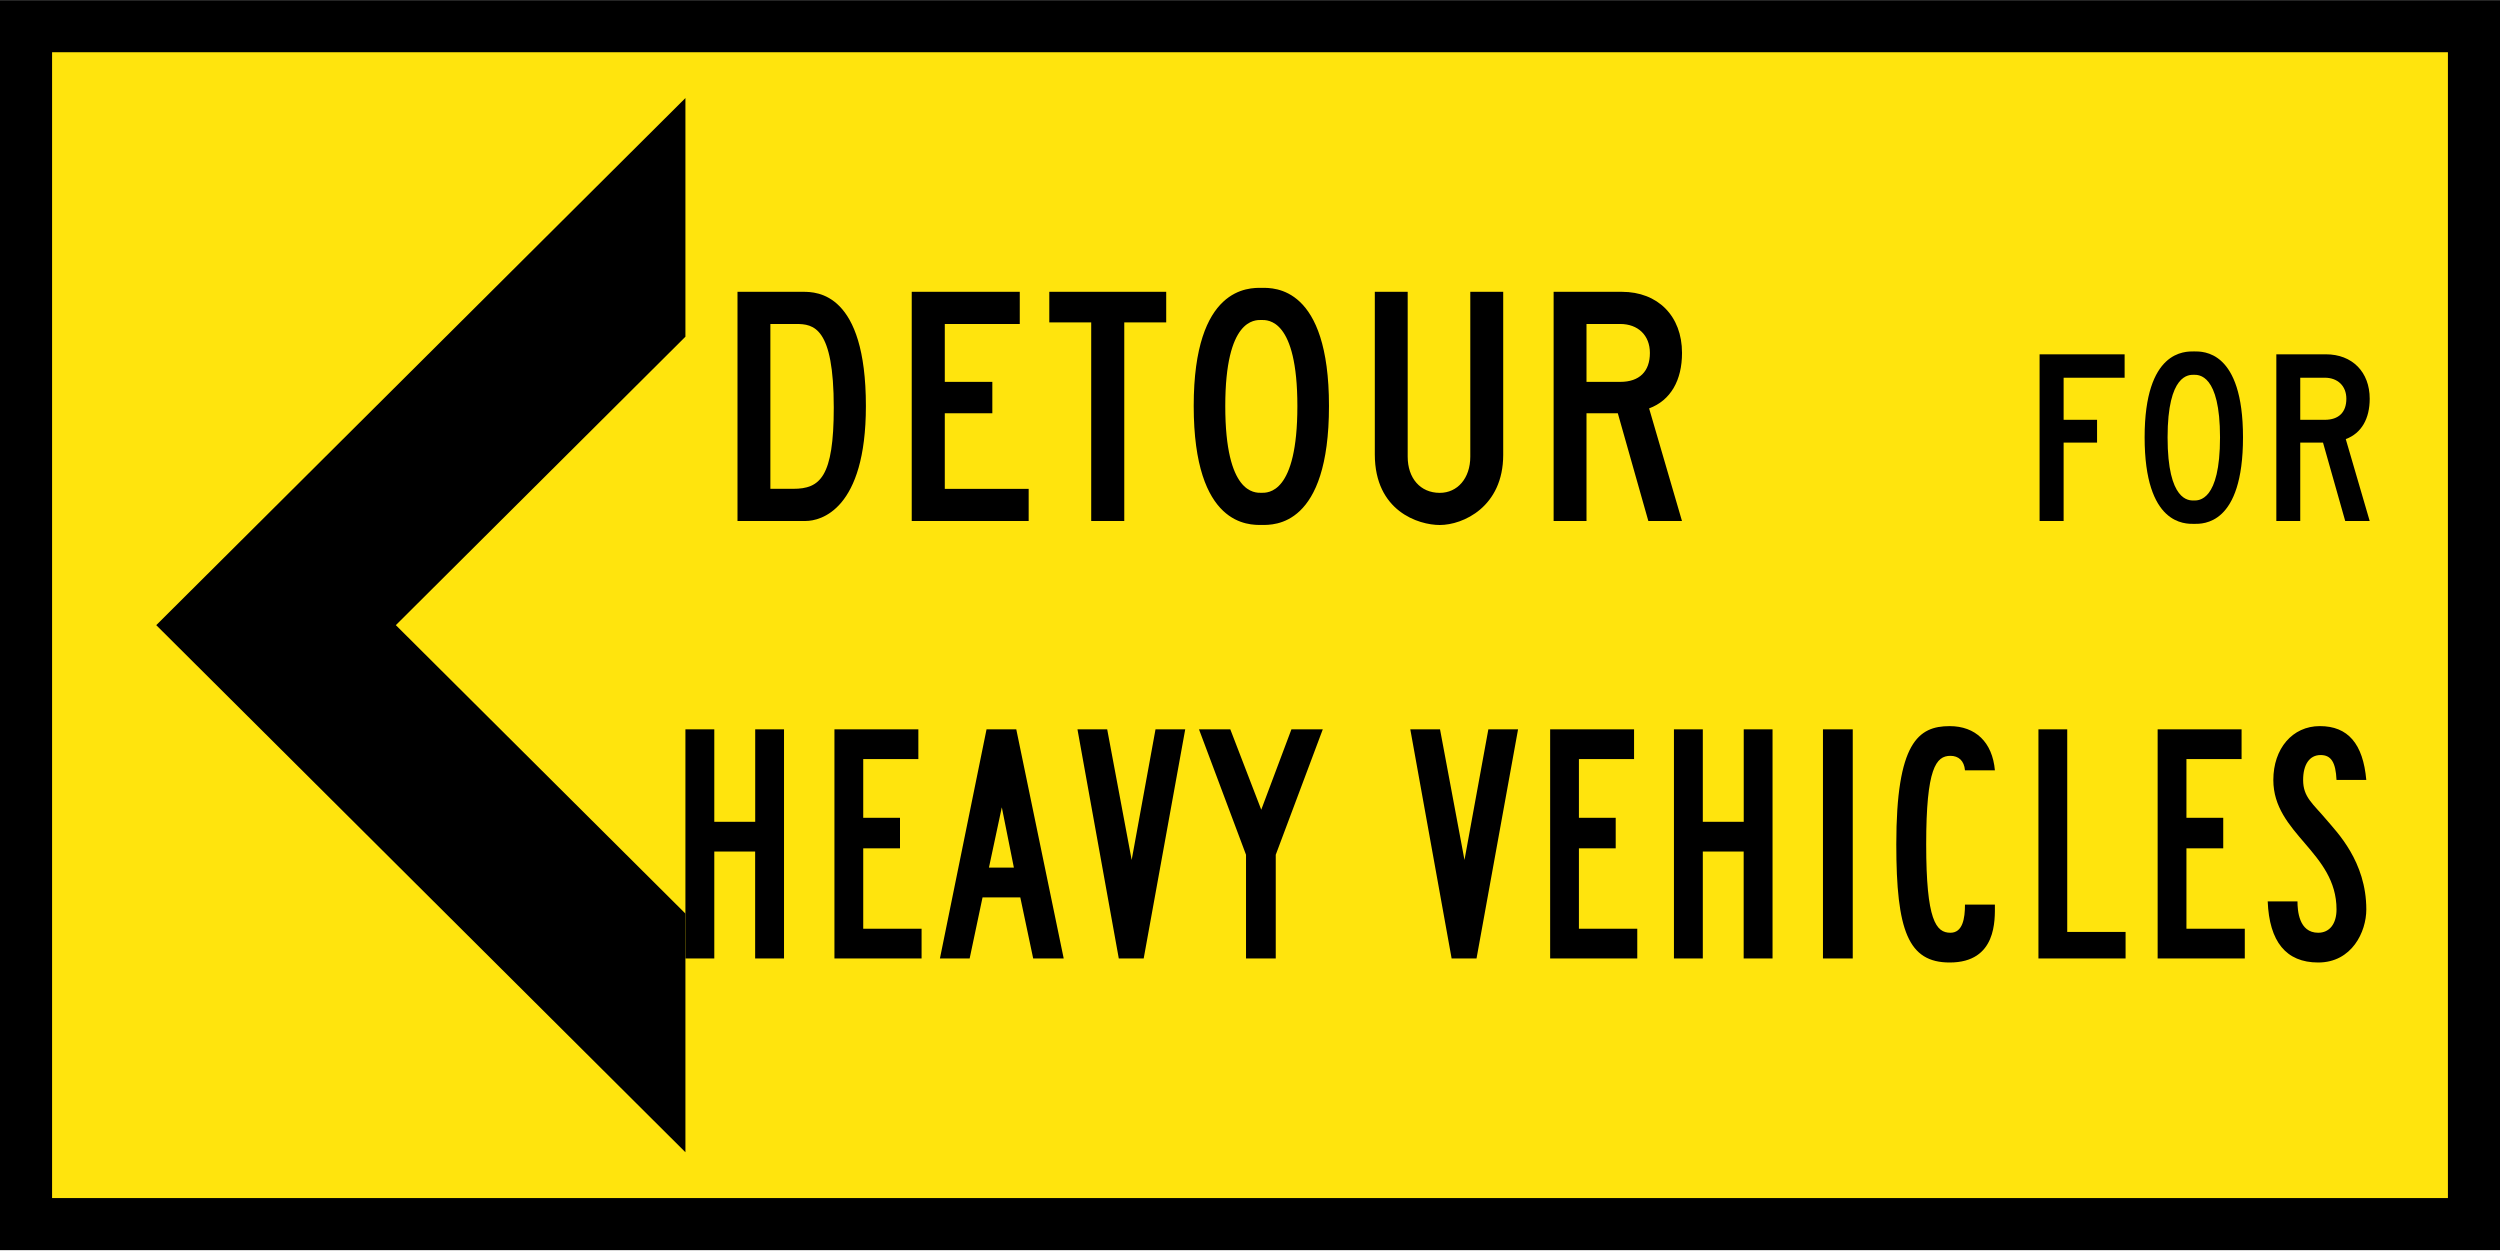
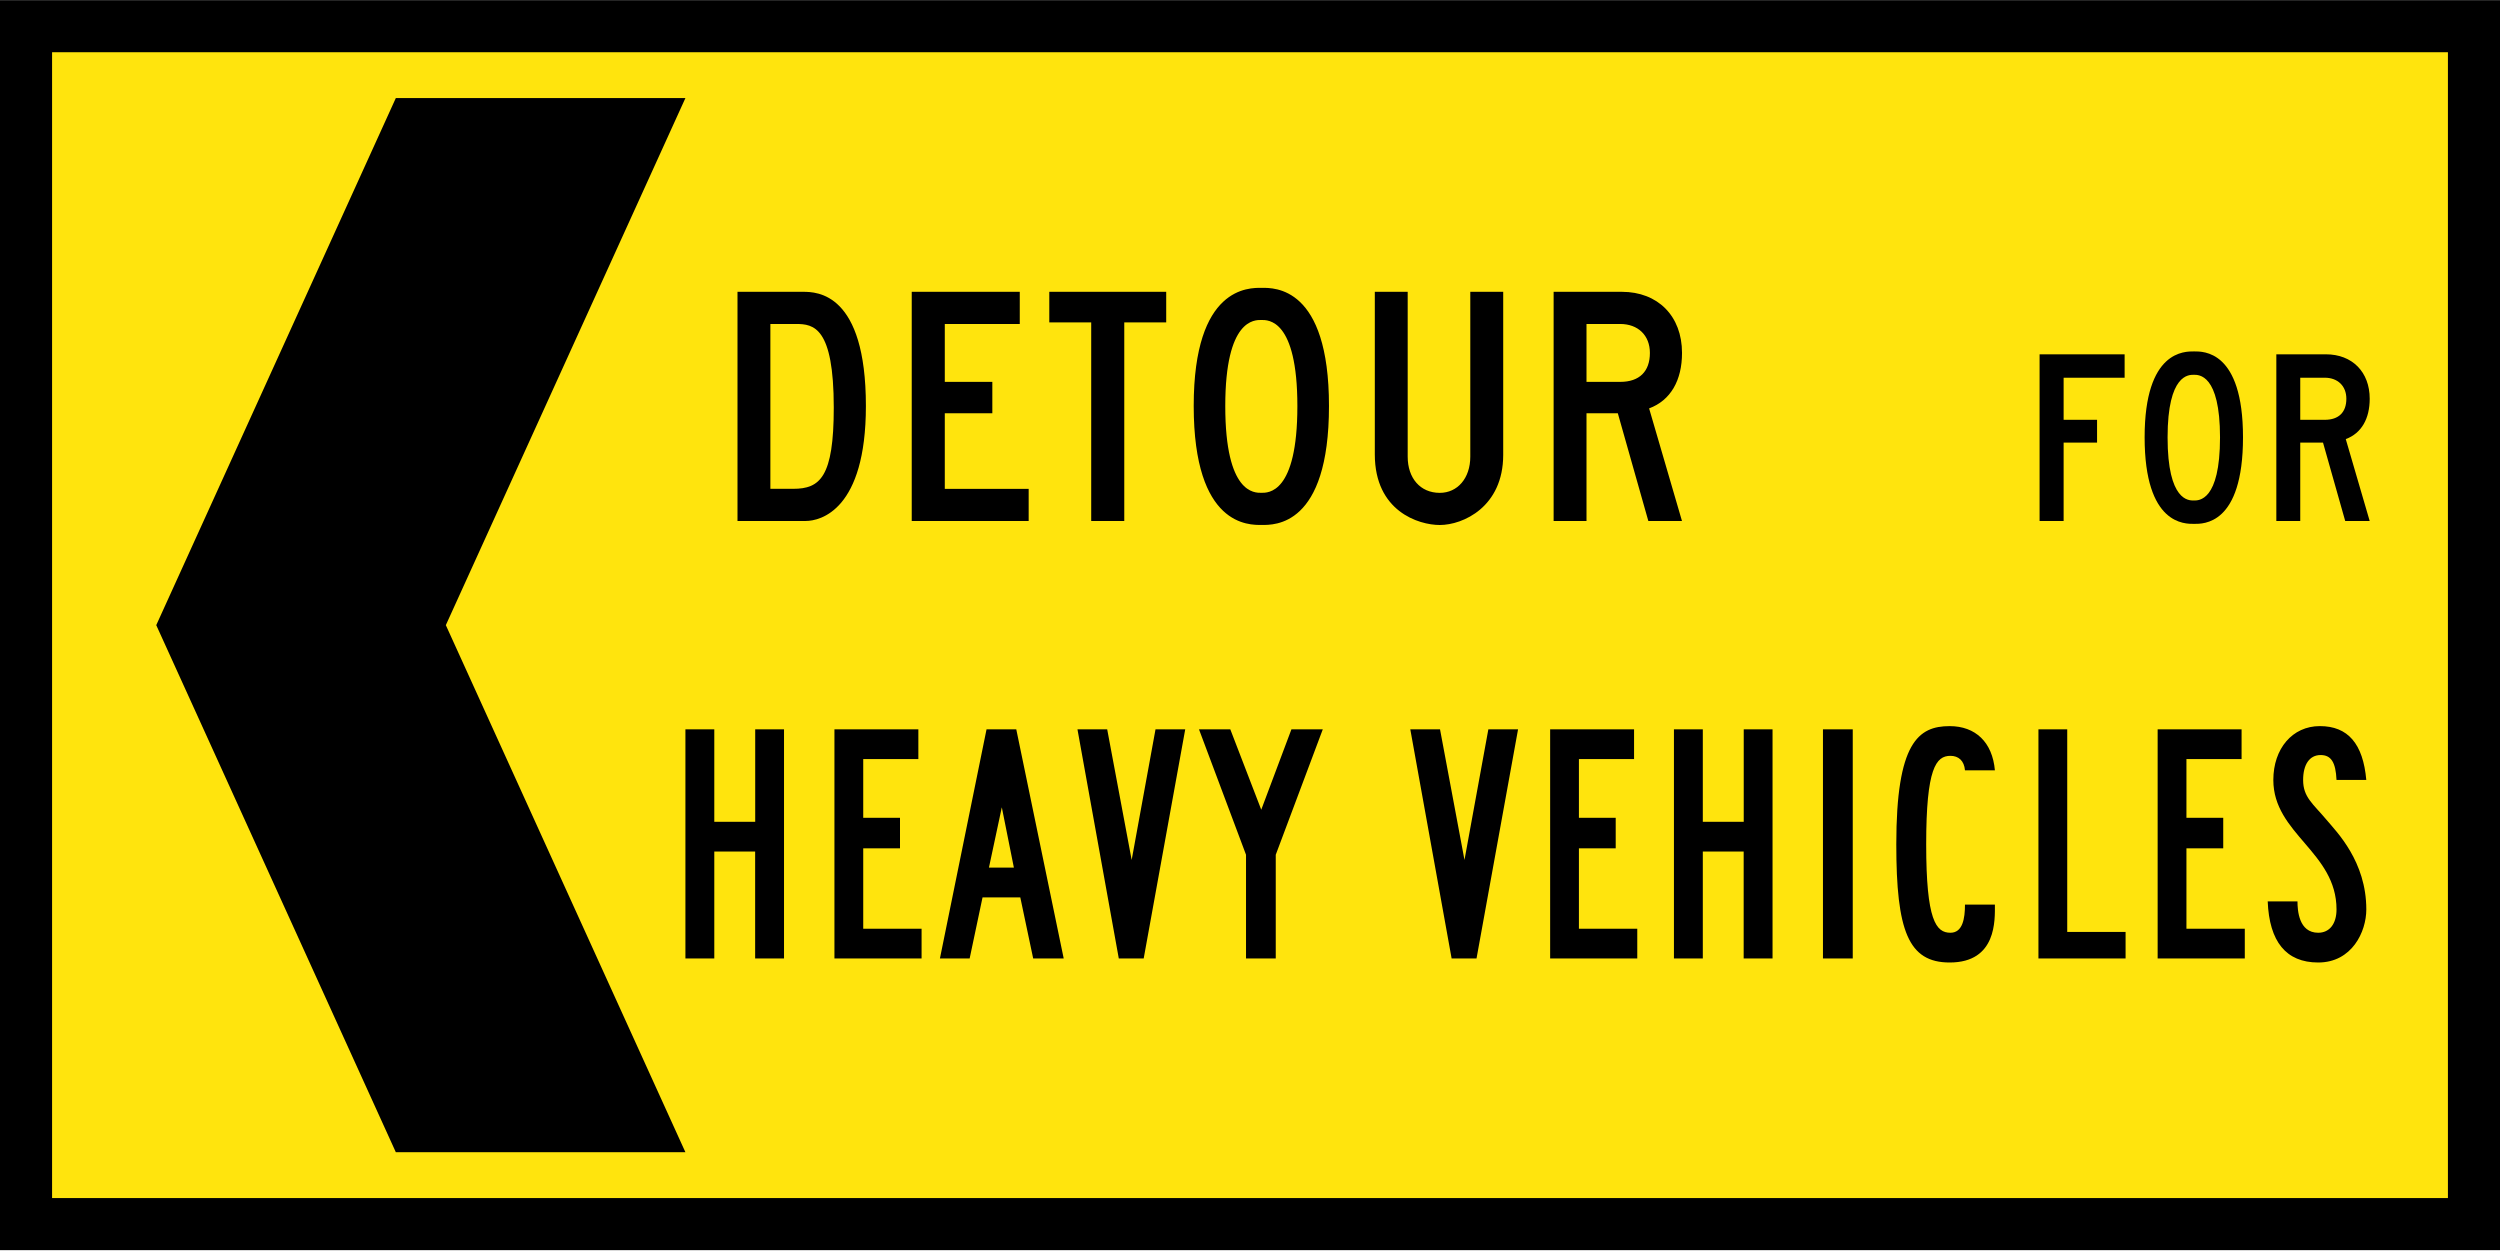
<svg xmlns="http://www.w3.org/2000/svg" version="1.1" width="42.33mm" height="21.17mm" viewBox="0 0 120 60">
  <g transform="scale(0.1)">
    <g id="panel">
      <path id="border" fill="#000" d="M0 0h1200v600h-1200Z" />
      <path id="ground" fill="#ffe40d" d="M25 25h1150v550h-1150Z" />
    </g>
    <g id="legend">
-       <path fill="#000" d="M75 300L329 47L329 161.55L190 300L329 438.45L329 553L75 300Z" />
+       <path fill="#000" d="M75 300L190 47L329 47L214 300L329 553L190 553L75 300Z" />
      <path fill="#000" d="M386.7 250C393.9 250 415.63 244.65 415.63 194.81C415.63 140.33 392.1 140 385.39 140H354V250ZM400.21 195.58C400.21 228.94 393.63 234.56 380.76 234.56H369.78V155.44H382.12C390.57 155.44 400.21 156.93 400.21 195.58Z M437.63 250H493.76V234.57H453.5V198.29H476.32V183.23H453.5V155.44H489.49V140H437.63Z M539.65 154.67H559.78V140H503.66V154.67H523.78V250H539.65Z M605.62 251.91C611.55 251.91 637.91 252.82 637.91 194.81C637.91 137.21 611.55 138.09 605.62 138.09C599.7 138.09 572.98 137.17 572.98 194.77C572.98 252.82 599.7 251.91 605.62 251.91ZM622.74 194.85C622.74 237.13 608.58 236.48 605.45 236.48C602.31 236.48 588.13 237.13 588.13 194.85C588.13 152.87 602.31 153.52 605.45 153.52C608.58 153.52 622.74 152.87 622.74 194.85Z M691.09 251.93C702.2 251.93 721.54 243.29 721.54 218.26V140H705.74V219.12C705.74 229.55 699.56 236.5 691.09 236.5C681.74 236.5 675.69 229.47 675.69 219.12V140H659.91V218.03C659.91 245.31 680.93 251.93 691.09 251.93Z M791.2 250H807.35L791.57 195.96C801.96 192.1 807.37 182.45 807.37 169.33C807.37 151.58 795.73 140 778.48 140H745.74V250H761.52V198.29H776.55ZM777.71 155.44C786.18 155.44 791.95 160.83 791.95 169.33C791.95 178.21 786.96 183.23 777.69 183.23H761.52V155.44Z" />
      <path fill="#000" d="M990.54 181.23H1019.82V170H979V250H990.54V212.39H1006.59V201.44H990.54Z M1053.16 251.39C1057.47 251.39 1076.64 252.05 1076.64 209.86C1076.64 167.97 1057.47 168.61 1053.16 168.61C1048.85 168.61 1029.42 167.94 1029.42 209.83C1029.42 252.05 1048.85 251.39 1053.16 251.39ZM1065.61 209.89C1065.61 240.64 1055.31 240.17 1053.03 240.17C1050.75 240.17 1040.44 240.64 1040.44 209.89C1040.44 179.36 1050.75 179.83 1053.03 179.83C1055.31 179.83 1065.61 179.36 1065.61 209.89Z M1125.7 250H1137.45L1125.97 210.7C1133.53 207.89 1137.46 200.87 1137.46 191.33C1137.46 178.42 1129 170 1116.45 170H1092.64V250H1104.12V212.39H1115.05ZM1115.89 181.23C1122.05 181.23 1126.25 185.15 1126.25 191.33C1126.25 197.79 1122.62 201.44 1115.88 201.44H1104.12V181.23Z" />
      <path fill="#000" d="M362.47 460H376.33V350H362.5V394.38H342.86V350H329V460H342.86V408.67H362.47Z M400.53 460H442.36V445.71H414.35V407.12H432V392.46H414.35V364.29H440.81V350H400.53Z M495.93 460H510.58L487.81 350H473.54L451.16 460H465.43L471.62 430.67H489.74ZM480.87 387.43 486.66 416.38H474.69Z M548.97 460 568.91 350H554.65L543.2 412.71L531.45 350H517.18L537.02 460Z M612.36 410.21 634.94 350H619.89L605.4 388.6L590.54 350H575.51L598.09 410.21V460H612.36Z M708.73 460 728.67 350H714.41L702.95 412.71L691.21 350H676.94L696.78 460Z M744.07 460H785.89V445.71H757.88V407.12H775.54V392.46H757.88V364.29H784.35V350H744.07Z M836.96 460H850.82V350H836.99V394.38H817.35V350H803.49V460H817.35V408.67H836.96Z M875.02 460H889.32V350H875.02Z M910.22 405.19C910.22 446.7 915.98 461.93 935.84 461.93C958.56 461.93 957.55 441.33 957.55 434.14H943.19C943.19 440.89 942.05 447.65 936.21 447.65C929.28 447.65 924.57 441.74 924.57 405.19C924.57 368.64 929.3 362.73 936.21 362.73C940.08 362.73 942.81 365.06 943.19 369.69H957.55C956.37 356.19 948.24 348.47 935.82 348.47C920.78 348.47 910.22 356.41 910.22 405.19Z M978.45 460H1020.28V447.27H992.27V350H978.45Z M1035.67 460H1077.5V445.71H1049.49V407.12H1067.15V392.46H1049.49V364.29H1075.96V350H1035.67Z M1112.74 447.65C1103.39 447.65 1102.79 436.82 1102.79 432.6H1088.5C1089.27 451.9 1097.29 461.93 1112.74 461.93C1128.93 461.93 1135.83 447.17 1135.83 436.46C1135.83 413.4 1121.64 399.29 1116.77 393.49C1110.14 385.6 1105.5 382.59 1105.5 374.31C1105.5 367 1108.5 362.35 1113.9 362.35C1118.93 362.35 1121.14 365.81 1121.53 374.31H1135.82C1134.28 356.94 1127.03 348.46 1113.51 348.46C1100.37 348.46 1091.2 359.25 1091.2 374.31C1091.2 400.21 1121.53 408.89 1121.53 436.46C1121.53 443.4 1118.15 447.65 1112.74 447.65Z" />
    </g>
  </g>
</svg>
